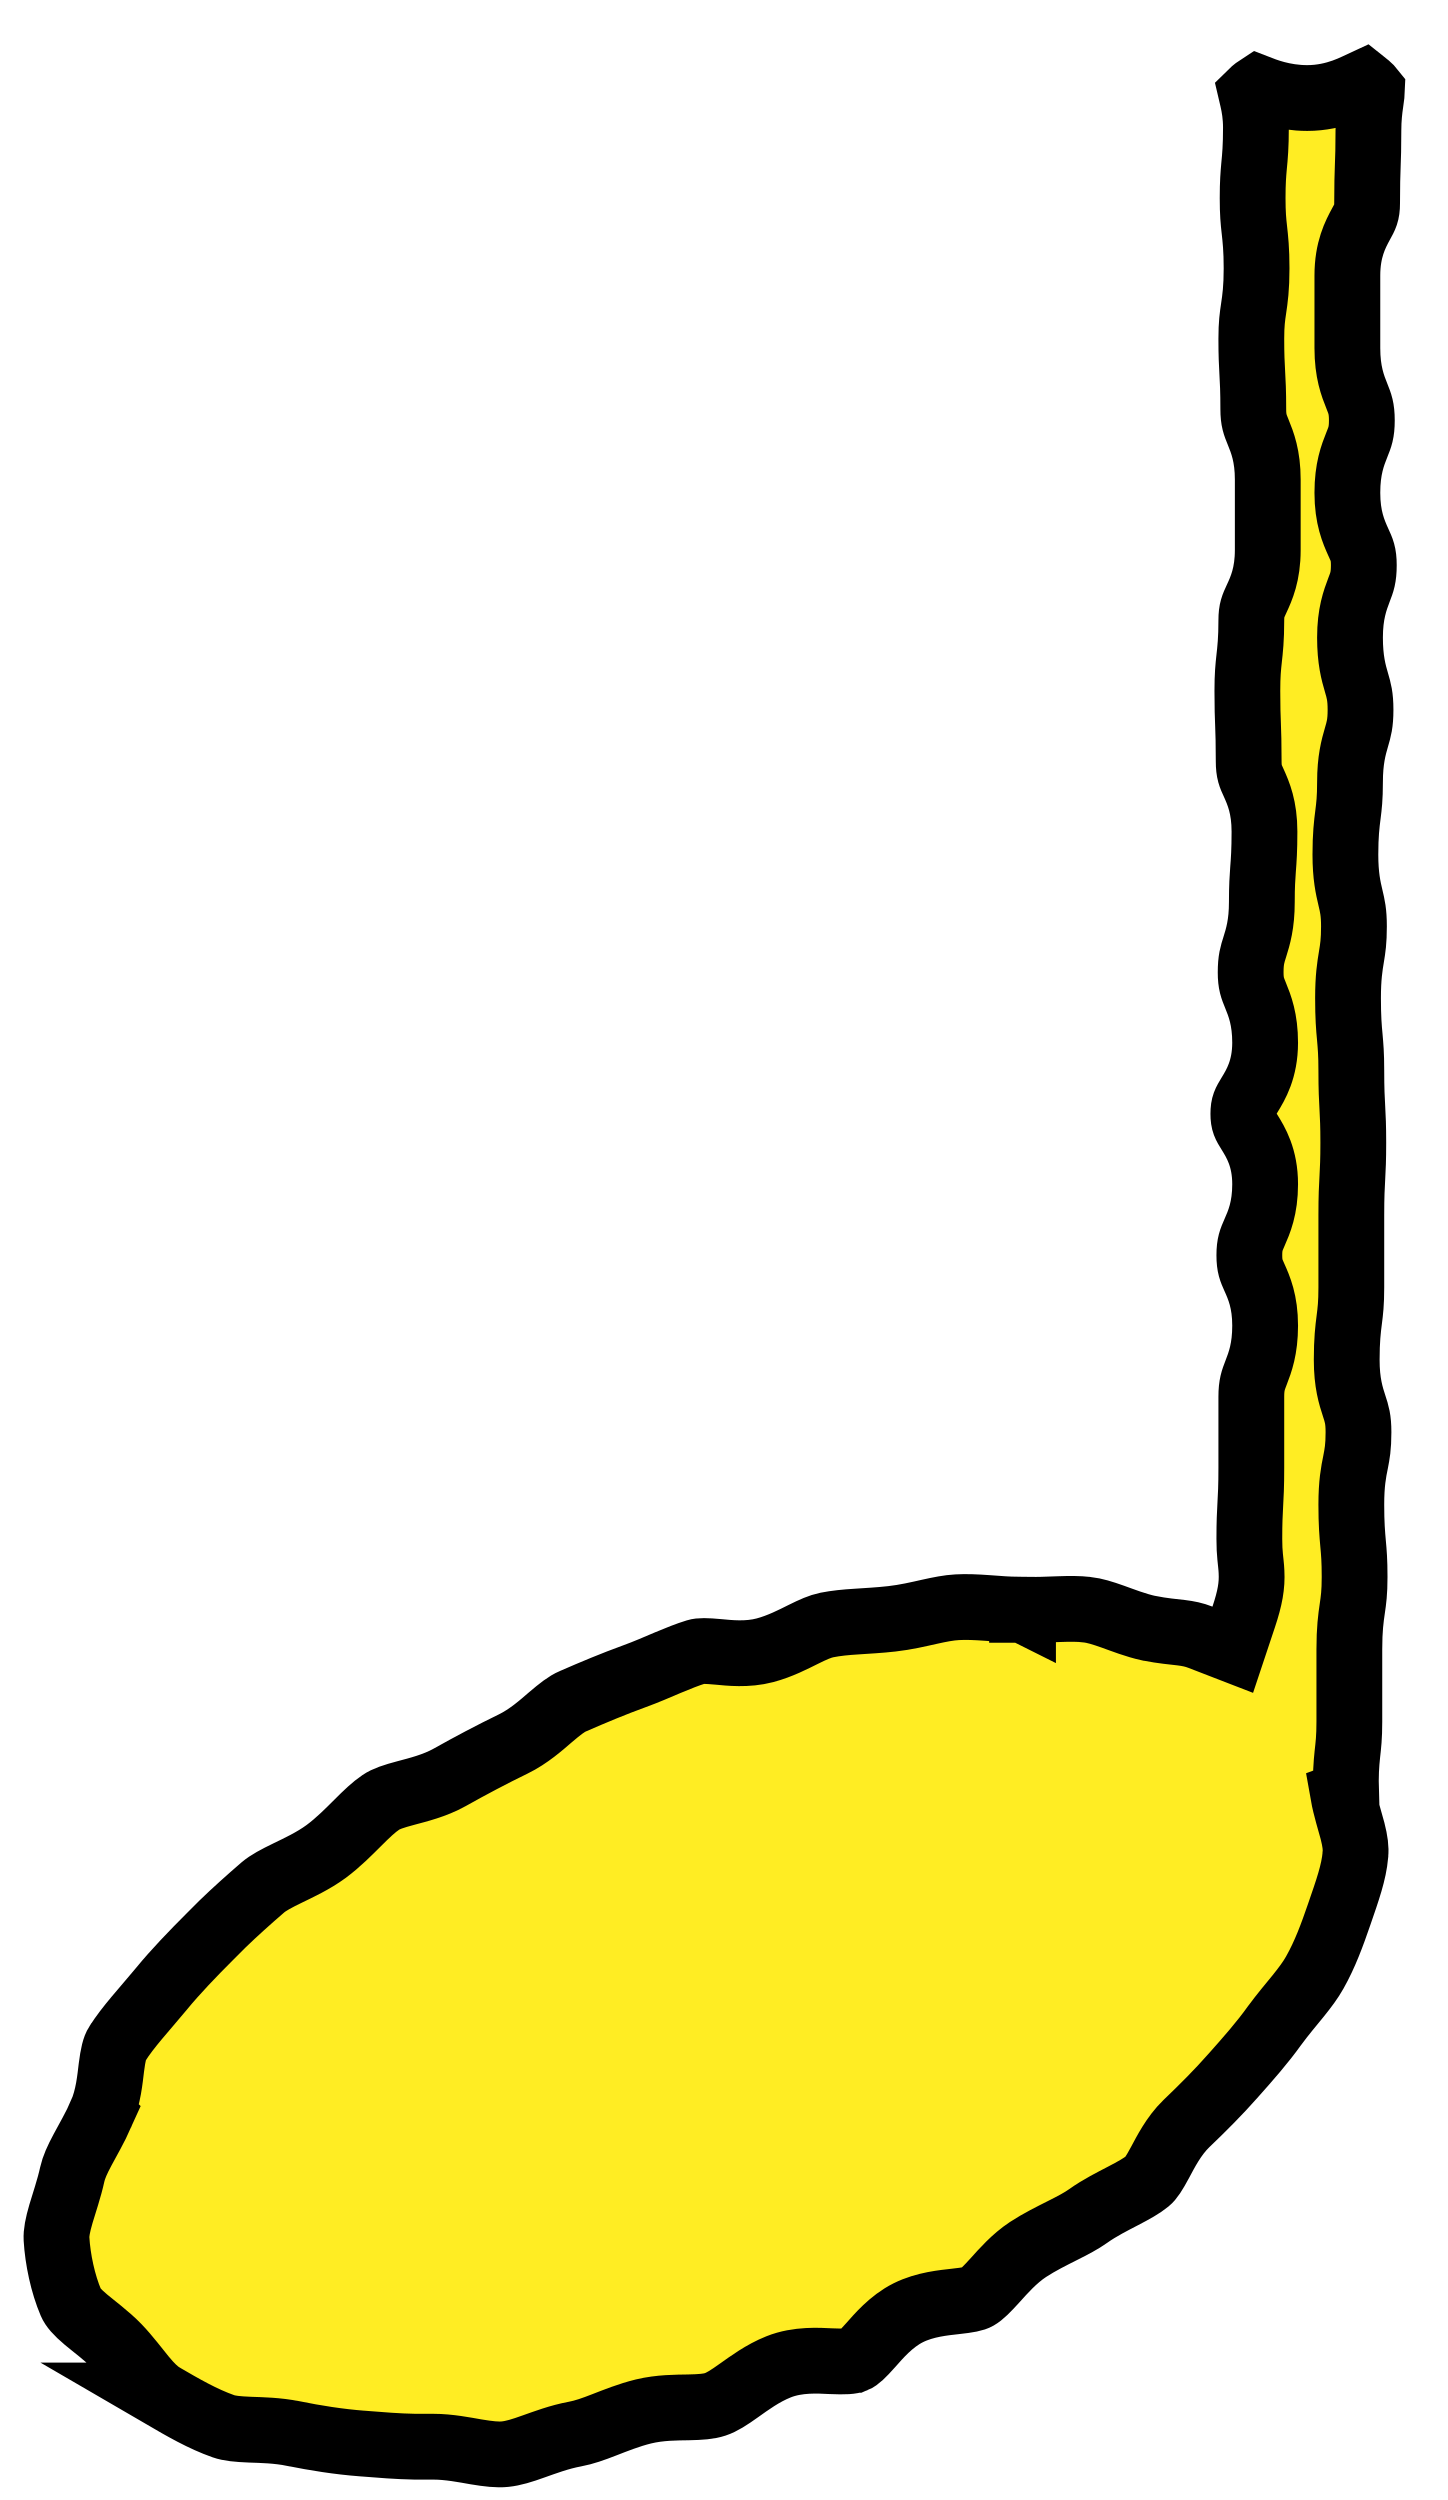
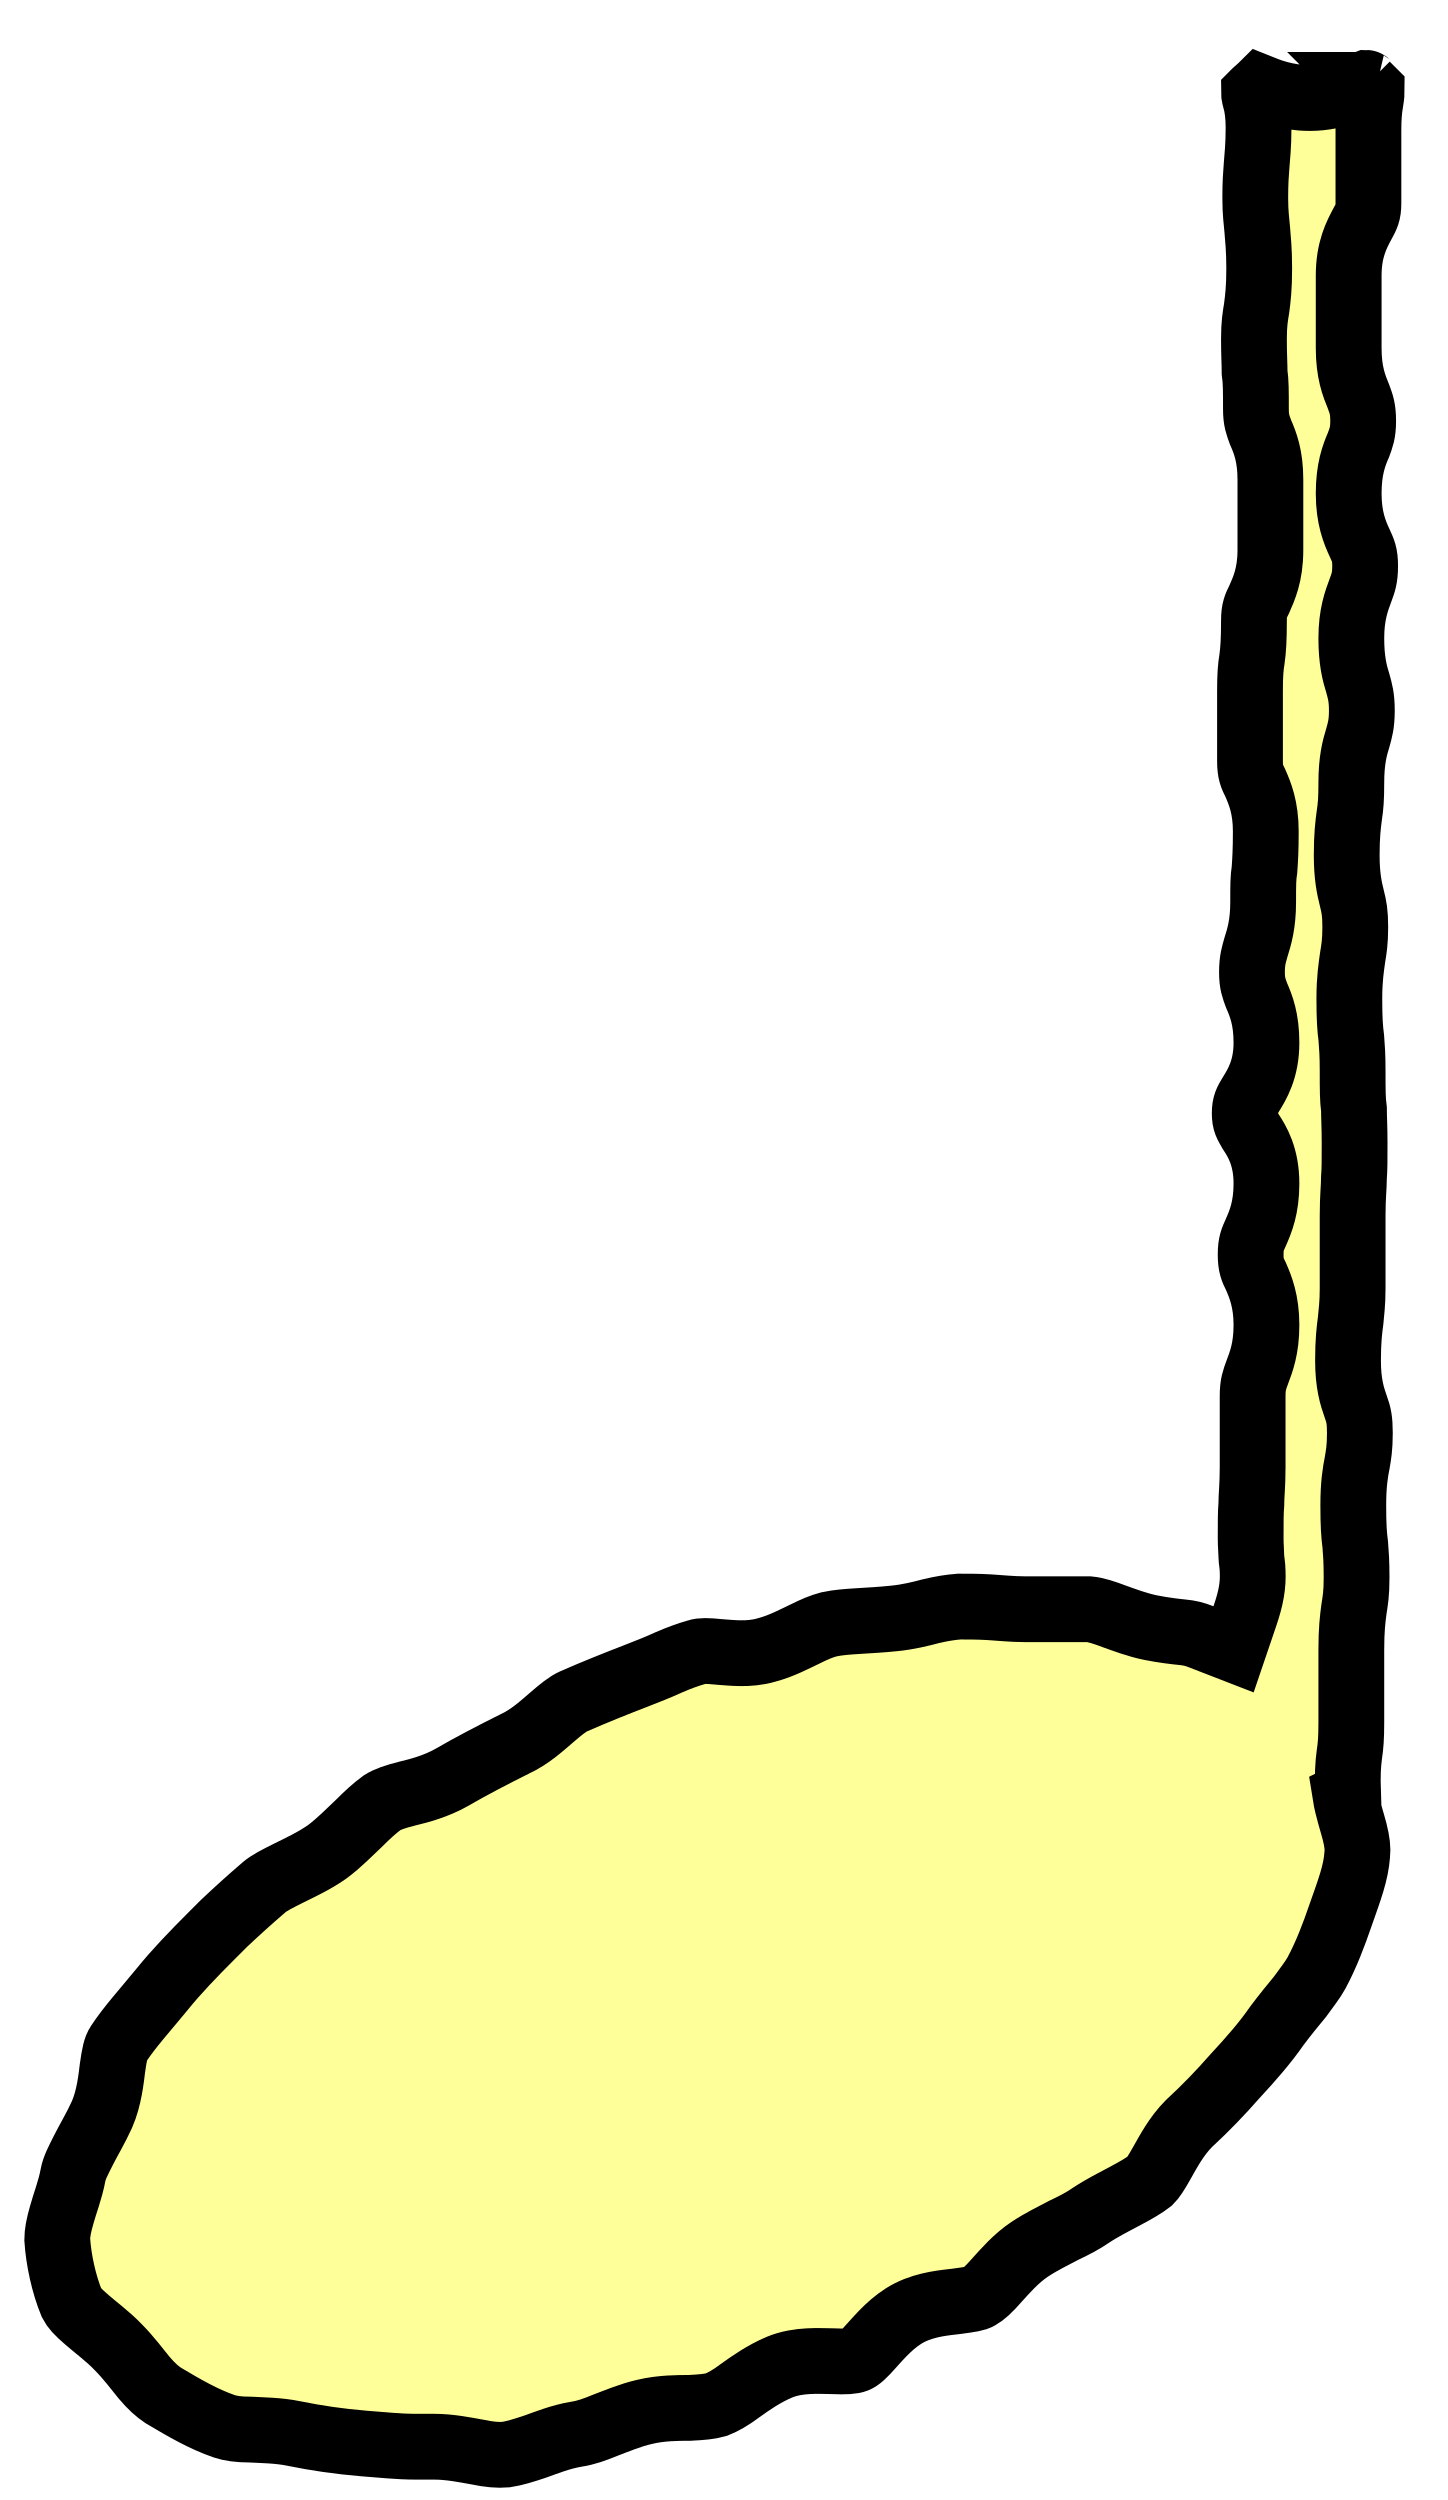
- <svg xmlns="http://www.w3.org/2000/svg" width="22" height="38" viewBox="0 0 22 38" fill="none">
-   <path d="M20.77 1.286L20.774 1.29C20.82 1.329 20.844 1.356 20.855 1.37C20.854 1.403 20.849 1.442 20.833 1.557C20.817 1.665 20.8 1.806 20.8 1.98C20.8 2.252 20.795 2.385 20.79 2.521C20.785 2.662 20.78 2.807 20.78 3.09C20.78 3.241 20.75 3.291 20.69 3.4C20.6 3.566 20.48 3.792 20.48 4.19V5.29C20.48 5.656 20.56 5.861 20.626 6.025C20.67 6.136 20.7 6.206 20.7 6.391C20.7 6.575 20.67 6.645 20.626 6.755C20.56 6.92 20.48 7.125 20.48 7.49C20.48 7.868 20.574 8.081 20.649 8.247C20.699 8.356 20.73 8.418 20.73 8.59C20.73 8.778 20.701 8.851 20.658 8.962C20.596 9.126 20.52 9.329 20.52 9.69C20.52 10.031 20.573 10.22 20.62 10.38C20.653 10.494 20.68 10.581 20.68 10.79C20.68 10.999 20.653 11.086 20.62 11.2C20.573 11.361 20.52 11.55 20.52 11.891C20.52 12.136 20.505 12.254 20.489 12.381C20.47 12.53 20.45 12.691 20.45 12.99C20.45 13.314 20.491 13.494 20.528 13.65C20.556 13.769 20.58 13.864 20.58 14.08C20.58 14.312 20.562 14.418 20.542 14.54C20.517 14.691 20.49 14.858 20.49 15.17C20.49 15.466 20.503 15.62 20.517 15.766C20.528 15.895 20.54 16.016 20.54 16.27C20.54 16.558 20.548 16.705 20.556 16.848C20.563 16.98 20.57 17.108 20.57 17.37C20.57 17.633 20.563 17.76 20.556 17.893C20.548 18.035 20.54 18.183 20.54 18.47V19.57C20.54 19.816 20.525 19.931 20.509 20.057C20.49 20.206 20.47 20.366 20.47 20.67C20.47 21.019 20.532 21.214 20.585 21.376C20.622 21.489 20.649 21.57 20.649 21.77C20.649 22 20.628 22.102 20.605 22.222C20.573 22.376 20.54 22.55 20.54 22.87C20.54 23.166 20.554 23.32 20.567 23.466C20.579 23.595 20.59 23.716 20.59 23.97C20.59 24.212 20.573 24.324 20.555 24.448C20.533 24.599 20.51 24.762 20.51 25.07V26.17C20.51 26.412 20.495 26.527 20.48 26.663C20.464 26.816 20.451 26.975 20.46 27.261L20.417 27.277C20.451 27.47 20.526 27.706 20.559 27.832C20.599 27.99 20.612 28.097 20.602 28.185L20.602 28.196C20.578 28.462 20.484 28.727 20.356 29.098C20.247 29.415 20.14 29.707 19.984 29.983C19.921 30.096 19.837 30.208 19.73 30.341C19.629 30.465 19.496 30.622 19.377 30.784L19.373 30.789C19.191 31.044 18.979 31.285 18.736 31.558L18.734 31.56C18.528 31.794 18.29 32.033 18.033 32.279C17.839 32.466 17.713 32.72 17.637 32.861C17.54 33.042 17.49 33.115 17.444 33.152C17.354 33.226 17.235 33.292 17.068 33.379C16.919 33.457 16.715 33.558 16.539 33.684C16.435 33.758 16.308 33.825 16.144 33.907C15.992 33.984 15.8 34.078 15.626 34.192C15.415 34.331 15.243 34.529 15.132 34.652C14.997 34.801 14.922 34.876 14.854 34.915C14.809 34.941 14.729 34.959 14.517 34.982C14.352 35.001 14.062 35.026 13.807 35.153C13.542 35.285 13.348 35.519 13.239 35.641C13.097 35.801 13.038 35.852 12.994 35.87H12.993C12.941 35.892 12.856 35.9 12.626 35.89C12.451 35.882 12.128 35.858 11.834 35.976C11.592 36.072 11.382 36.229 11.239 36.33C11.075 36.447 10.972 36.513 10.872 36.546C10.773 36.579 10.654 36.588 10.459 36.592C10.288 36.595 10.032 36.593 9.781 36.654C9.557 36.709 9.349 36.794 9.188 36.856C9.014 36.924 8.878 36.972 8.739 36.998C8.501 37.042 8.278 37.127 8.113 37.185C7.933 37.25 7.802 37.29 7.678 37.303C7.563 37.315 7.428 37.3 7.235 37.268C7.067 37.239 6.823 37.19 6.59 37.19H6.31C6.045 37.185 5.783 37.164 5.512 37.142H5.508C5.144 37.114 4.796 37.058 4.458 36.99H4.457C4.217 36.941 3.969 36.937 3.8 36.931C3.605 36.923 3.487 36.911 3.396 36.879H3.396C3.08 36.768 2.784 36.596 2.468 36.412H2.469C2.376 36.356 2.289 36.271 2.179 36.138C2.086 36.026 1.936 35.824 1.79 35.673C1.637 35.514 1.411 35.347 1.306 35.258C1.167 35.141 1.106 35.066 1.079 35.003C0.955 34.713 0.877 34.341 0.859 34.032C0.854 33.942 0.875 33.826 0.927 33.648C0.97 33.501 1.052 33.264 1.098 33.052C1.122 32.944 1.173 32.83 1.256 32.675C1.33 32.536 1.447 32.335 1.537 32.133L1.536 32.132C1.649 31.881 1.673 31.586 1.693 31.427C1.719 31.222 1.744 31.127 1.781 31.068L1.782 31.067C1.949 30.804 2.178 30.562 2.454 30.23L2.456 30.227C2.67 29.967 2.926 29.701 3.193 29.434L3.383 29.244C3.572 29.061 3.78 28.875 3.995 28.689C4.08 28.617 4.197 28.555 4.376 28.468C4.534 28.391 4.76 28.287 4.955 28.144C5.142 28.006 5.307 27.837 5.435 27.71C5.574 27.571 5.68 27.469 5.79 27.395C5.866 27.343 5.976 27.305 6.176 27.252C6.343 27.207 6.607 27.144 6.835 27.016C7.148 26.84 7.479 26.665 7.798 26.51C8.033 26.396 8.231 26.219 8.362 26.106C8.516 25.975 8.612 25.9 8.707 25.859L8.71 25.858C9.026 25.72 9.325 25.595 9.641 25.48C9.821 25.415 9.998 25.337 10.149 25.273C10.308 25.207 10.447 25.15 10.585 25.108C10.641 25.091 10.723 25.091 10.922 25.109C11.082 25.124 11.357 25.156 11.628 25.084C11.857 25.023 12.062 24.916 12.203 24.846C12.362 24.767 12.466 24.721 12.568 24.7C12.71 24.672 12.854 24.658 13.018 24.648C13.174 24.637 13.366 24.628 13.557 24.606C13.764 24.583 13.963 24.536 14.119 24.501C14.286 24.464 14.419 24.437 14.549 24.43C14.689 24.422 14.836 24.429 15.006 24.441C15.162 24.453 15.351 24.468 15.535 24.469V24.47C15.539 24.47 15.544 24.469 15.548 24.469L15.55 24.47V24.469C15.742 24.473 15.936 24.465 16.091 24.459C16.26 24.453 16.396 24.452 16.52 24.467H16.523C16.636 24.48 16.757 24.517 16.917 24.574C17.06 24.625 17.262 24.705 17.463 24.749L17.472 24.75C17.671 24.79 17.847 24.804 17.954 24.817C18.064 24.831 18.147 24.847 18.249 24.887L18.738 25.076L18.904 24.578C19 24.29 19.034 24.102 19.023 23.892C19.02 23.815 19.007 23.718 19.002 23.661C18.995 23.591 18.99 23.507 18.99 23.391C18.99 23.133 18.997 23.008 19.004 22.878C19.012 22.738 19.02 22.593 19.02 22.311V21.23C19.02 21.048 19.05 20.976 19.092 20.866C19.154 20.706 19.23 20.504 19.23 20.15C19.23 19.783 19.138 19.574 19.066 19.414C19.02 19.31 18.99 19.249 18.99 19.08C18.99 18.91 19.02 18.846 19.067 18.738C19.138 18.577 19.23 18.367 19.23 18C19.23 17.595 19.088 17.364 18.99 17.206C18.925 17.101 18.899 17.061 18.899 16.93C18.899 16.797 18.926 16.755 18.992 16.645C19.089 16.486 19.229 16.255 19.23 15.851C19.23 15.493 19.149 15.288 19.083 15.127C19.039 15.018 19.01 14.952 19.01 14.78C19.01 14.587 19.037 14.507 19.072 14.396C19.122 14.237 19.18 14.047 19.18 13.71C19.18 13.462 19.189 13.343 19.198 13.216C19.209 13.075 19.22 12.927 19.22 12.641C19.22 12.269 19.129 12.06 19.056 11.898C19.009 11.796 18.98 11.738 18.98 11.57C18.98 11.292 18.975 11.153 18.97 11.017C18.965 10.888 18.96 10.761 18.96 10.5C18.96 10.256 18.973 10.14 18.986 10.018C19.002 9.874 19.02 9.72 19.02 9.43C19.02 9.271 19.049 9.214 19.099 9.105C19.174 8.944 19.27 8.731 19.27 8.36V7.29C19.27 6.932 19.189 6.727 19.123 6.566C19.079 6.457 19.05 6.391 19.05 6.22C19.05 5.942 19.042 5.797 19.034 5.657C19.027 5.527 19.02 5.402 19.02 5.15C19.02 4.919 19.037 4.811 19.055 4.688C19.077 4.541 19.1 4.379 19.1 4.08C19.1 3.79 19.082 3.635 19.066 3.49C19.052 3.365 19.04 3.249 19.04 3.01C19.04 2.766 19.051 2.648 19.062 2.521C19.076 2.378 19.09 2.226 19.09 1.94C19.09 1.761 19.065 1.619 19.039 1.507C19.032 1.475 19.023 1.443 19.017 1.417C19.025 1.409 19.034 1.4 19.045 1.391C19.078 1.363 19.102 1.345 19.119 1.334C19.22 1.373 19.5 1.49 19.87 1.49C20.306 1.49 20.623 1.305 20.73 1.256C20.74 1.264 20.755 1.272 20.77 1.286Z" fill="#FFED23" stroke="black" />
+ <svg xmlns="http://www.w3.org/2000/svg" id="_레이어_1" data-name="레이어_1" width="22" height="38" version="1.1" viewBox="0 0 22 38">
+   <path d="M20.77,1.29h0s.07.07.08.08c0,.03,0,.07-.02.19-.02.11-.03.25-.03.42,0,.27,0,.4,0,.54,0,.14,0,.29,0,.57,0,.15-.03.2-.09.31-.09.17-.21.39-.21.79v1.1c0,.37.08.57.15.74.04.11.07.18.07.37,0,.18-.03.25-.07.36-.07.16-.15.37-.15.74s.09.59.17.76c.05.11.08.17.08.34,0,.19-.03.26-.07.37-.06.16-.14.37-.14.73,0,.34.05.53.1.69.03.11.06.2.06.41s-.03.3-.06.41c-.05.16-.1.35-.1.69,0,.25-.01.36-.03.49-.02.15-.04.31-.04.61,0,.32.04.5.08.66.03.12.05.21.05.43,0,.23-.02.34-.04.46-.02.15-.05.32-.05.63,0,.3.01.45.03.6.01.13.02.25.02.5,0,.29,0,.43.02.58,0,.13.01.26.01.52s0,.39-.01.52c0,.14-.02.29-.02.58v1.1c0,.25-.02.36-.03.49-.02.15-.04.31-.04.61,0,.35.06.54.12.71.04.11.06.19.06.39,0,.23-.02.33-.04.45-.03.15-.06.33-.06.65,0,.3.01.45.03.6.01.13.02.25.02.5s-.02.35-.04.48c-.02.15-.04.31-.04.62v1.1c0,.24-.01.36-.03.49-.02.15-.03.31-.02.6l-.04.02c.03.19.11.43.14.55.04.16.05.26.04.35h0c-.02.28-.12.54-.25.91-.11.32-.22.61-.37.89-.06.11-.15.22-.25.36-.1.12-.23.28-.35.44h0c-.18.26-.39.5-.64.77h0c-.21.24-.44.48-.7.72-.19.19-.32.44-.4.58-.1.18-.15.25-.19.29-.09.07-.21.14-.38.23-.15.08-.35.18-.53.3-.1.07-.23.14-.4.22-.15.08-.34.17-.52.29-.21.14-.38.34-.49.46-.13.15-.21.22-.28.26-.05.03-.12.04-.34.07-.16.02-.45.04-.71.17-.26.13-.46.37-.57.49-.14.16-.2.21-.25.23h0c-.05.02-.14.03-.37.02-.17,0-.5-.03-.79.09-.24.1-.45.25-.59.35-.16.12-.27.18-.37.22-.1.03-.22.04-.41.05-.17,0-.43,0-.68.06-.22.05-.43.14-.59.2-.17.07-.31.12-.45.14-.24.04-.46.13-.63.19-.18.06-.31.1-.44.12-.12.01-.25,0-.44-.04-.17-.03-.41-.08-.65-.08h-.28c-.27,0-.53-.03-.8-.05h0c-.36-.03-.71-.08-1.05-.15h0c-.24-.05-.49-.05-.66-.06-.19,0-.31-.02-.4-.05h0c-.32-.11-.61-.28-.93-.47h0c-.09-.06-.18-.14-.29-.27-.09-.11-.24-.31-.39-.46-.15-.16-.38-.33-.48-.42-.14-.12-.2-.19-.23-.25-.12-.29-.2-.66-.22-.97,0-.09.02-.21.07-.38.04-.15.13-.38.17-.6.02-.11.08-.22.16-.38.07-.14.19-.34.28-.54h0c.11-.25.14-.55.16-.71.03-.21.05-.3.09-.36h0c.17-.26.4-.51.67-.84h0c.21-.26.47-.53.74-.8l.19-.19c.19-.18.4-.37.61-.55.08-.07.2-.13.38-.22.16-.08.38-.18.58-.32.19-.14.35-.31.48-.43.14-.14.25-.24.36-.32.08-.05.19-.09.39-.14.17-.04.43-.11.66-.24.31-.18.64-.35.96-.51.24-.11.43-.29.56-.4.15-.13.25-.21.34-.25h0c.32-.14.62-.26.93-.38.18-.07.36-.14.51-.21.16-.07.3-.12.44-.16.06-.02.14-.02.34,0,.16.01.44.05.71-.03.23-.06.43-.17.58-.24.16-.08.26-.12.37-.15.14-.03.29-.04.45-.05.16-.01.35-.02.54-.04.21-.02.41-.07.56-.11.17-.04.3-.06.43-.07.14,0,.29,0,.46.01.16.01.35.03.53.03h0s0,0,.01,0h0s0,0,0,0c.19,0,.39,0,.54,0,.17,0,.31,0,.43,0h0c.11.01.23.05.39.11.14.05.35.13.55.17h0c.2.04.38.06.48.07.11.01.19.03.29.07l.49.19.17-.5c.1-.29.13-.48.12-.69,0-.08-.02-.17-.02-.23,0-.07-.01-.15-.01-.27,0-.26,0-.38.01-.51,0-.14.02-.28.02-.57v-1.08c0-.18.03-.25.07-.36.06-.16.14-.36.14-.72s-.09-.58-.16-.74c-.05-.1-.08-.16-.08-.33s.03-.23.08-.34c.07-.16.16-.37.16-.74,0-.41-.14-.64-.24-.79-.06-.11-.09-.14-.09-.28,0-.13.03-.18.09-.28.1-.16.24-.39.24-.79,0-.36-.08-.56-.15-.72-.04-.11-.07-.18-.07-.35,0-.19.03-.27.06-.38.05-.16.11-.35.11-.69,0-.25,0-.37.02-.49.01-.14.02-.29.02-.58,0-.37-.09-.58-.16-.74-.05-.1-.08-.16-.08-.33,0-.28,0-.42,0-.55,0-.13,0-.26,0-.52,0-.24.01-.36.03-.48.02-.14.03-.3.03-.59,0-.16.03-.22.08-.32.07-.16.17-.37.17-.75v-1.07c0-.36-.08-.56-.15-.72-.04-.11-.07-.18-.07-.35,0-.28,0-.42-.02-.56,0-.13-.01-.25-.01-.51,0-.23.02-.34.04-.46.02-.15.04-.31.04-.61s-.02-.45-.03-.59c-.01-.13-.03-.24-.03-.48,0-.24.01-.36.02-.49.01-.14.03-.3.03-.58,0-.18-.02-.32-.05-.43,0-.03-.02-.06-.02-.09,0,0,.02-.02.03-.03.03-.03.06-.05.07-.06.1.04.38.16.75.16.44,0,.75-.19.86-.23.01,0,.02.02.04.03Z" fill="#ff9" stroke="#000" />
</svg>
